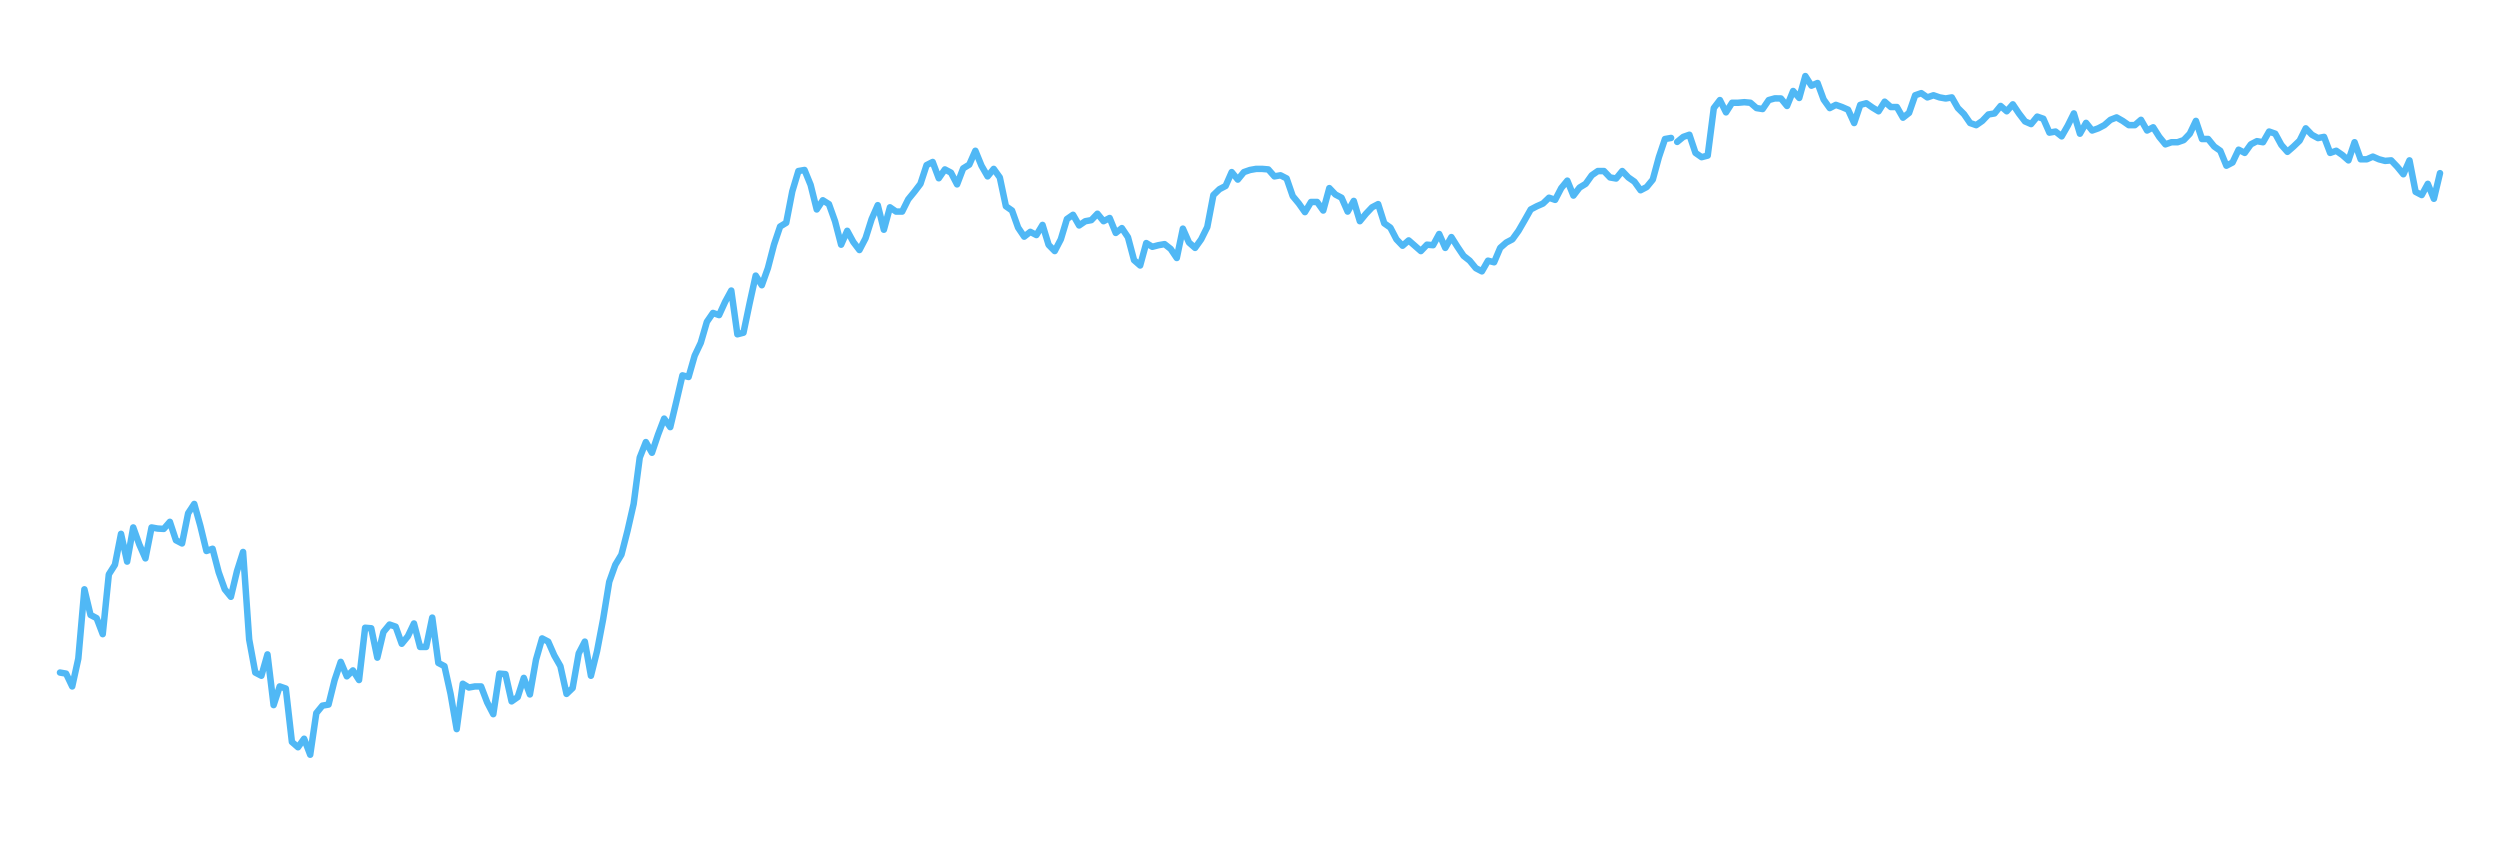
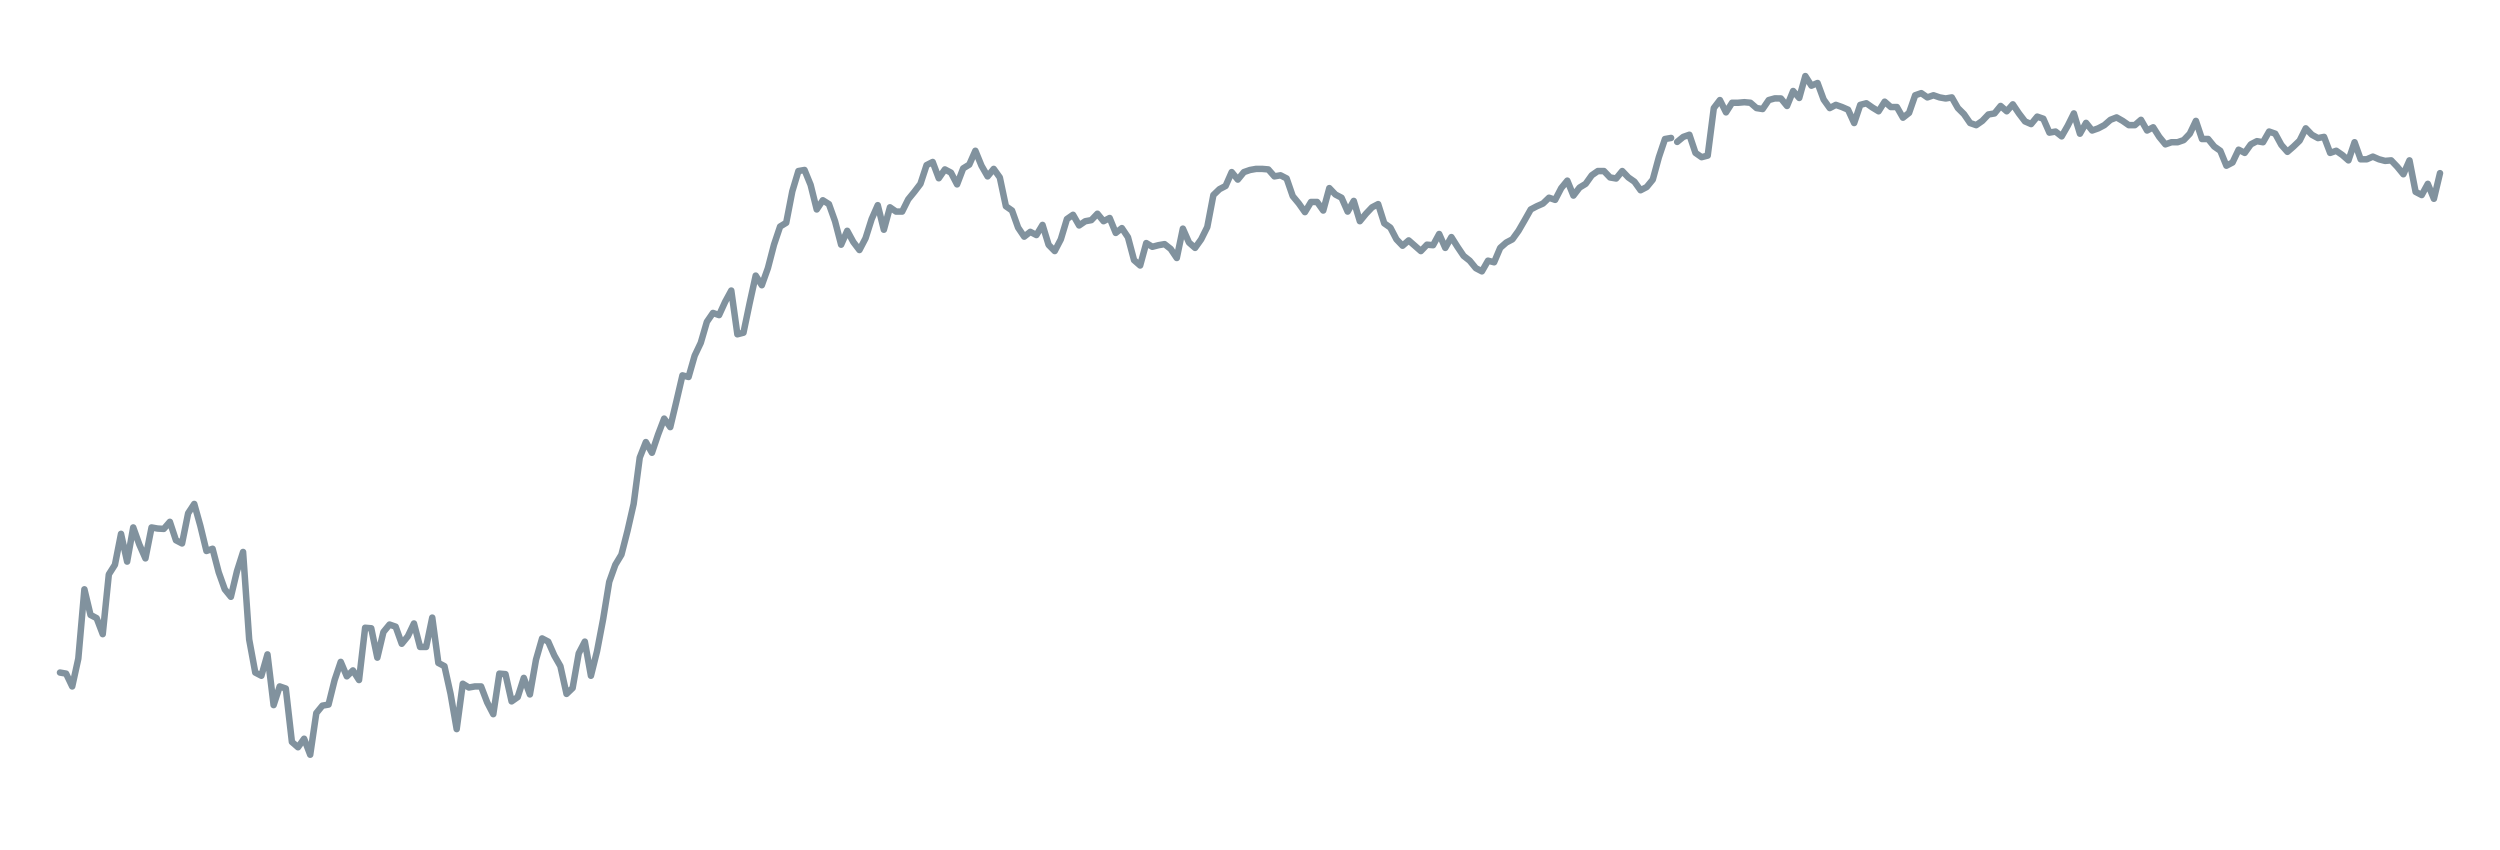
<svg xmlns="http://www.w3.org/2000/svg" viewBox="0 0 1000 340" role="img" aria-labelledby="title desc">
-   <path d="M24.00,269.02 L26.44,269.45 L28.88,274.57 L31.32,263.47 L33.76,235.73 L36.21,245.98 L38.65,247.26 L41.09,253.66 L43.53,229.76 L45.97,225.91 L48.41,213.54 L50.85,224.64 L53.29,210.98 L55.73,217.80 L58.17,223.35 L60.62,210.98 L63.06,211.42 L65.50,211.56 L67.94,208.73 L70.38,216.10 L72.82,217.38 L75.26,205.29 L77.70,201.58 L80.14,210.34 L82.58,220.39 L85.03,219.51 L87.47,228.90 L89.91,235.73 L92.35,238.72 L94.79,228.47 L97.23,220.79 L99.67,255.79 L102.11,269.02 L104.55,270.30 L106.99,261.76 L109.44,282.04 L111.88,274.57 L114.32,275.42 L116.76,296.77 L119.20,298.90 L121.64,295.49 L124.08,301.89 L126.52,285.24 L128.96,282.26 L131.41,281.83 L133.85,272.01 L136.29,264.75 L138.73,270.53 L141.17,268.17 L143.61,272.01 L146.05,251.10 L148.49,251.31 L150.93,263.05 L153.37,252.80 L155.82,249.82 L158.26,250.67 L160.70,257.50 L163.14,254.51 L165.58,249.39 L168.02,258.78 L170.46,258.78 L172.90,247.04 L175.34,265.18 L177.78,266.46 L180.23,277.56 L182.67,291.64 L185.11,273.50 L187.55,275.00 L189.99,274.57 L192.43,274.57 L194.87,280.97 L197.31,285.67 L199.75,269.45 L202.19,269.66 L204.64,280.55 L207.08,278.84 L209.52,271.16 L211.96,277.77 L214.40,263.88 L216.84,255.37 L219.28,256.65 L221.72,262.19 L224.16,266.46 L226.61,277.56 L229.05,275.21 L231.49,261.34 L233.93,256.65 L236.37,270.30 L238.81,260.49 L241.25,247.68 L243.69,232.74 L246.13,225.91 L248.57,221.86 L251.02,212.26 L253.46,201.58 L255.90,183.02 L258.34,176.83 L260.78,181.10 L263.22,173.84 L265.66,167.44 L268.10,170.85 L270.54,160.61 L272.98,150.15 L275.43,150.79 L277.87,142.26 L280.31,137.13 L282.75,128.73 L285.19,125.18 L287.63,126.04 L290.07,120.70 L292.51,116.22 L294.95,133.72 L297.39,133.08 L299.84,121.34 L302.28,110.24 L304.72,114.09 L307.16,107.26 L309.60,97.87 L312.04,90.61 L314.48,89.12 L316.92,76.53 L319.36,68.42 L321.81,67.99 L324.25,73.96 L326.69,83.78 L329.13,80.11 L331.57,81.65 L334.01,88.48 L336.45,97.87 L338.89,92.32 L341.33,96.80 L343.77,100.01 L346.22,95.31 L348.66,87.62 L351.10,82.07 L353.54,91.89 L355.98,82.93 L358.42,84.63 L360.86,84.63 L363.30,79.73 L365.74,76.74 L368.18,73.54 L370.63,66.05 L373.07,64.79 L375.51,71.30 L377.95,67.77 L380.39,69.06 L382.83,73.75 L385.27,67.35 L387.71,65.85 L390.15,60.31 L392.59,66.28 L395.04,70.55 L397.48,67.56 L399.92,70.98 L402.36,82.50 L404.80,84.21 L407.24,91.04 L409.68,94.66 L412.12,92.74 L414.56,94.02 L417.01,89.97 L419.45,97.94 L421.89,100.42 L424.33,95.73 L426.77,87.62 L429.21,85.92 L431.65,90.18 L434.09,88.50 L436.53,88.05 L438.97,85.49 L441.42,88.48 L443.86,87.20 L446.30,93.17 L448.74,91.25 L451.18,94.88 L453.62,104.06 L456.06,106.19 L458.50,97.23 L460.94,98.72 L463.38,98.08 L465.83,97.65 L468.27,99.57 L470.71,103.20 L473.15,91.46 L475.59,97.01 L478.03,99.15 L480.47,95.73 L482.91,90.82 L485.35,78.02 L487.79,75.67 L490.24,74.39 L492.68,68.84 L495.12,71.83 L497.56,68.84 L500.00,67.99 L502.44,67.56 L504.88,67.56 L507.32,67.77 L509.76,70.55 L512.21,70.12 L514.65,71.38 L517.09,78.45 L519.53,81.39 L521.97,84.85 L524.41,80.79 L526.85,80.79 L529.29,84.21 L531.73,75.25 L534.17,77.81 L536.62,79.09 L539.06,84.63 L541.50,80.37 L543.94,88.48 L546.38,85.51 L548.82,82.93 L551.26,81.65 L553.70,89.33 L556.14,91.04 L558.58,95.73 L561.03,98.29 L563.47,96.16 L565.91,98.29 L568.35,100.43 L570.79,97.87 L573.23,98.08 L575.67,93.60 L578.11,99.15 L580.55,94.84 L582.99,98.72 L585.44,102.35 L587.88,104.27 L590.32,107.26 L592.76,108.54 L595.20,104.27 L597.64,104.91 L600.08,99.15 L602.52,97.01 L604.96,95.73 L607.41,92.32 L609.85,88.10 L612.29,83.78 L614.73,82.50 L617.17,81.43 L619.61,79.09 L622.05,79.94 L624.49,75.25 L626.93,72.26 L629.37,78.23 L631.82,75.03 L634.26,73.54 L636.70,70.12 L639.14,68.42 L641.58,68.42 L644.02,70.98 L646.46,71.40 L648.90,68.42 L651.34,70.98 L653.78,72.68 L656.23,76.10 L658.67,74.82 L661.11,71.85 L663.55,62.87 L665.99,55.61 L668.43,55.18" fill="none" stroke="#50b8f5" stroke-width="2.6" stroke-linecap="round" stroke-linejoin="round" />
-   <path d="M670.87,56.76 L673.31,54.76 L675.75,53.90 L678.19,61.16 L680.64,62.87 L683.08,62.23 L685.52,43.23 L687.96,40.03 L690.40,44.94 L692.84,41.10 L695.28,41.10 L697.72,40.88 L700.16,41.10 L702.61,43.23 L705.05,43.61 L707.49,40.03 L709.93,39.35 L712.37,39.39 L714.81,42.38 L717.25,36.40 L719.69,39.18 L722.13,30.43 L724.57,34.27 L727.02,33.20 L729.46,39.82 L731.90,43.23 L734.34,41.95 L736.78,42.81 L739.22,43.87 L741.66,49.21 L744.10,41.95 L746.54,41.31 L748.98,43.02 L751.43,44.51 L753.87,40.67 L756.31,42.81 L758.75,42.81 L761.19,47.07 L763.63,45.15 L766.07,38.11 L768.51,37.26 L770.95,38.96 L773.39,38.11 L775.84,38.96 L778.28,39.39 L780.72,38.96 L783.16,43.23 L785.60,45.66 L788.04,49.21 L790.48,50.06 L792.92,48.36 L795.36,45.79 L797.81,45.37 L800.25,42.38 L802.69,44.51 L805.13,41.74 L807.57,45.37 L810.01,48.57 L812.45,49.63 L814.89,46.65 L817.33,47.50 L819.77,53.05 L822.22,52.62 L824.66,54.54 L827.10,50.28 L829.54,45.37 L831.98,53.48 L834.42,49.15 L836.86,52.20 L839.30,51.34 L841.74,50.06 L844.18,47.93 L846.63,46.97 L849.07,48.36 L851.51,50.06 L853.95,50.06 L856.39,47.93 L858.83,52.20 L861.27,50.92 L863.71,54.76 L866.15,57.74 L868.59,56.89 L871.04,56.89 L873.48,56.04 L875.92,53.48 L878.36,48.36 L880.80,55.61 L883.24,55.59 L885.68,58.60 L888.12,60.31 L890.56,66.28 L893.01,65.00 L895.45,59.88 L897.89,61.15 L900.33,57.74 L902.77,56.47 L905.21,56.89 L907.65,52.62 L910.09,53.48 L912.53,57.96 L914.97,60.73 L917.42,58.60 L919.86,56.25 L922.30,51.34 L924.74,53.90 L927.18,55.23 L929.62,54.76 L932.06,61.16 L934.50,60.31 L936.94,62.01 L939.38,64.15 L941.83,56.89 L944.27,63.72 L946.71,63.72 L949.15,62.65 L951.59,63.72 L954.03,64.36 L956.47,64.15 L958.91,66.71 L961.35,69.70 L963.79,64.15 L966.24,76.74 L968.68,78.02 L971.12,73.54 L973.56,79.51 L976.00,69.27" fill="none" stroke="#50b8f5" stroke-width="2.6" stroke-linecap="round" stroke-linejoin="round" />
+   <path d="M24.00,269.02 L26.44,269.45 L28.88,274.57 L31.32,263.47 L33.76,235.73 L36.21,245.98 L38.65,247.26 L41.09,253.66 L43.53,229.76 L45.97,225.91 L48.41,213.54 L50.85,224.64 L53.29,210.98 L55.73,217.80 L58.17,223.35 L60.62,210.98 L63.06,211.42 L65.50,211.56 L67.94,208.73 L70.38,216.10 L72.82,217.38 L75.26,205.29 L77.70,201.58 L80.14,210.34 L82.58,220.39 L85.03,219.51 L87.47,228.90 L89.91,235.73 L92.35,238.72 L94.79,228.47 L97.23,220.79 L99.67,255.79 L102.11,269.02 L104.55,270.30 L106.99,261.76 L109.44,282.04 L111.88,274.57 L114.32,275.42 L116.76,296.77 L119.20,298.90 L121.64,295.49 L124.08,301.89 L126.52,285.24 L128.96,282.26 L131.41,281.83 L133.85,272.01 L136.29,264.75 L138.73,270.53 L141.17,268.17 L143.61,272.01 L146.05,251.10 L148.49,251.31 L150.93,263.05 L153.37,252.80 L155.82,249.82 L158.26,250.67 L160.70,257.50 L163.14,254.51 L165.58,249.39 L168.02,258.78 L170.46,258.78 L172.90,247.04 L175.34,265.18 L177.78,266.46 L180.23,277.56 L182.67,291.64 L185.11,273.50 L187.55,275.00 L189.99,274.57 L192.43,274.57 L194.87,280.97 L197.31,285.67 L199.75,269.45 L202.19,269.66 L204.64,280.55 L207.08,278.84 L209.52,271.16 L211.96,277.77 L214.40,263.88 L216.84,255.37 L219.28,256.65 L221.72,262.19 L224.16,266.46 L226.61,277.56 L229.05,275.21 L231.49,261.34 L233.93,256.65 L236.37,270.30 L238.81,260.49 L241.25,247.68 L243.69,232.74 L246.13,225.91 L248.57,221.86 L251.02,212.26 L253.46,201.58 L255.90,183.02 L258.34,176.83 L260.78,181.10 L263.22,173.84 L265.66,167.44 L268.10,170.85 L270.54,160.61 L272.98,150.15 L275.43,150.79 L277.87,142.26 L280.31,137.13 L282.75,128.73 L285.19,125.18 L287.63,126.04 L290.07,120.70 L292.51,116.22 L294.95,133.72 L297.39,133.08 L299.84,121.34 L302.28,110.24 L304.72,114.09 L307.16,107.26 L309.60,97.87 L312.04,90.61 L314.48,89.12 L316.92,76.53 L319.36,68.42 L321.81,67.99 L324.25,73.96 L326.69,83.78 L329.13,80.11 L331.57,81.65 L334.01,88.48 L336.45,97.87 L338.89,92.32 L341.33,96.80 L343.77,100.01 L346.22,95.31 L348.66,87.62 L351.10,82.07 L353.54,91.89 L355.98,82.93 L358.42,84.63 L360.86,84.63 L363.30,79.73 L365.74,76.74 L368.18,73.54 L370.63,66.05 L373.07,64.79 L375.51,71.30 L377.95,67.77 L380.39,69.06 L382.83,73.75 L385.27,67.35 L387.71,65.85 L390.15,60.31 L392.59,66.28 L395.04,70.55 L397.48,67.56 L399.92,70.98 L402.36,82.50 L404.80,84.21 L407.24,91.04 L409.68,94.66 L412.12,92.74 L414.56,94.02 L417.01,89.97 L419.45,97.94 L421.89,100.42 L424.33,95.73 L426.77,87.62 L429.21,85.92 L431.65,90.18 L434.09,88.50 L436.53,88.05 L438.97,85.49 L441.42,88.48 L443.86,87.20 L446.30,93.17 L448.74,91.25 L451.18,94.88 L453.62,104.06 L456.06,106.19 L458.50,97.23 L460.94,98.72 L463.38,98.08 L465.83,97.65 L468.27,99.57 L470.71,103.20 L473.15,91.46 L475.59,97.01 L478.03,99.15 L480.47,95.73 L482.91,90.82 L485.35,78.02 L487.79,75.67 L490.24,74.39 L492.68,68.84 L495.12,71.83 L497.56,68.84 L500.00,67.99 L502.44,67.56 L504.88,67.56 L507.32,67.77 L509.76,70.55 L512.21,70.12 L514.65,71.38 L517.09,78.45 L519.53,81.39 L521.97,84.85 L524.41,80.79 L526.85,80.79 L529.29,84.21 L531.73,75.25 L534.17,77.81 L536.62,79.09 L539.06,84.63 L541.50,80.37 L543.94,88.48 L546.38,85.51 L548.82,82.93 L551.26,81.65 L553.70,89.33 L556.14,91.04 L558.58,95.73 L561.03,98.29 L563.47,96.16 L565.91,98.29 L568.35,100.43 L570.79,97.87 L573.23,98.08 L575.67,93.60 L578.11,99.15 L580.55,94.84 L582.99,98.72 L585.44,102.35 L587.88,104.27 L590.32,107.26 L592.76,108.54 L595.20,104.27 L597.64,104.91 L600.08,99.15 L602.52,97.01 L604.96,95.73 L607.41,92.32 L609.85,88.10 L612.29,83.78 L614.73,82.50 L617.17,81.43 L619.61,79.09 L622.05,79.94 L624.49,75.25 L626.93,72.26 L629.37,78.23 L631.82,75.03 L634.26,73.54 L636.70,70.12 L639.14,68.42 L641.58,68.42 L644.02,70.98 L646.46,71.40 L648.90,68.42 L651.34,70.98 L653.78,72.68 L656.23,76.10 L658.67,74.82 L661.11,71.85 L663.55,62.87 L665.99,55.61 L668.43,55.18" fill="none" stroke="#81929e" stroke-width="2.6" stroke-linecap="round" stroke-linejoin="round" />
+   <path d="M670.87,56.76 L673.31,54.76 L675.75,53.90 L678.19,61.16 L680.64,62.87 L683.08,62.23 L685.52,43.23 L687.96,40.03 L690.40,44.94 L692.84,41.10 L695.28,41.10 L697.72,40.88 L700.16,41.10 L702.61,43.23 L705.05,43.61 L707.49,40.03 L709.93,39.35 L712.37,39.39 L714.81,42.38 L717.25,36.40 L719.69,39.18 L722.13,30.43 L724.57,34.27 L727.02,33.20 L729.46,39.82 L731.90,43.23 L734.34,41.95 L736.78,42.81 L739.22,43.87 L741.66,49.21 L744.10,41.95 L746.54,41.31 L748.98,43.02 L751.43,44.51 L753.87,40.67 L756.31,42.81 L758.75,42.81 L761.19,47.07 L763.63,45.15 L766.07,38.11 L768.51,37.26 L770.95,38.96 L773.39,38.11 L775.84,38.96 L778.28,39.39 L780.72,38.96 L783.16,43.23 L785.60,45.66 L788.04,49.21 L790.48,50.06 L792.92,48.36 L795.36,45.79 L797.81,45.37 L800.25,42.38 L802.69,44.51 L805.13,41.74 L807.57,45.37 L810.01,48.57 L812.45,49.63 L814.89,46.65 L817.33,47.50 L819.77,53.05 L822.22,52.62 L824.66,54.54 L827.10,50.28 L829.54,45.37 L831.98,53.48 L834.42,49.15 L836.86,52.20 L839.30,51.34 L841.74,50.06 L844.18,47.93 L846.63,46.97 L849.07,48.36 L851.51,50.06 L853.95,50.06 L856.39,47.93 L858.83,52.20 L861.27,50.92 L863.71,54.76 L866.15,57.74 L868.59,56.89 L871.04,56.89 L873.48,56.04 L875.92,53.48 L878.36,48.36 L880.80,55.61 L883.24,55.59 L885.68,58.60 L888.12,60.31 L890.56,66.28 L893.01,65.00 L895.45,59.88 L897.89,61.15 L900.33,57.74 L902.77,56.47 L905.21,56.89 L907.65,52.62 L910.09,53.48 L912.53,57.96 L914.97,60.73 L917.42,58.60 L919.86,56.25 L922.30,51.34 L924.74,53.90 L927.18,55.23 L929.62,54.76 L932.06,61.16 L934.50,60.31 L936.94,62.01 L939.38,64.15 L941.83,56.89 L944.27,63.72 L946.71,63.72 L949.15,62.65 L951.59,63.72 L954.03,64.36 L956.47,64.15 L958.91,66.71 L961.35,69.70 L963.79,64.15 L966.24,76.74 L968.68,78.02 L971.12,73.54 L973.56,79.51 L976.00,69.27" fill="none" stroke="#81929e" stroke-width="2.6" stroke-linecap="round" stroke-linejoin="round" />
</svg>
